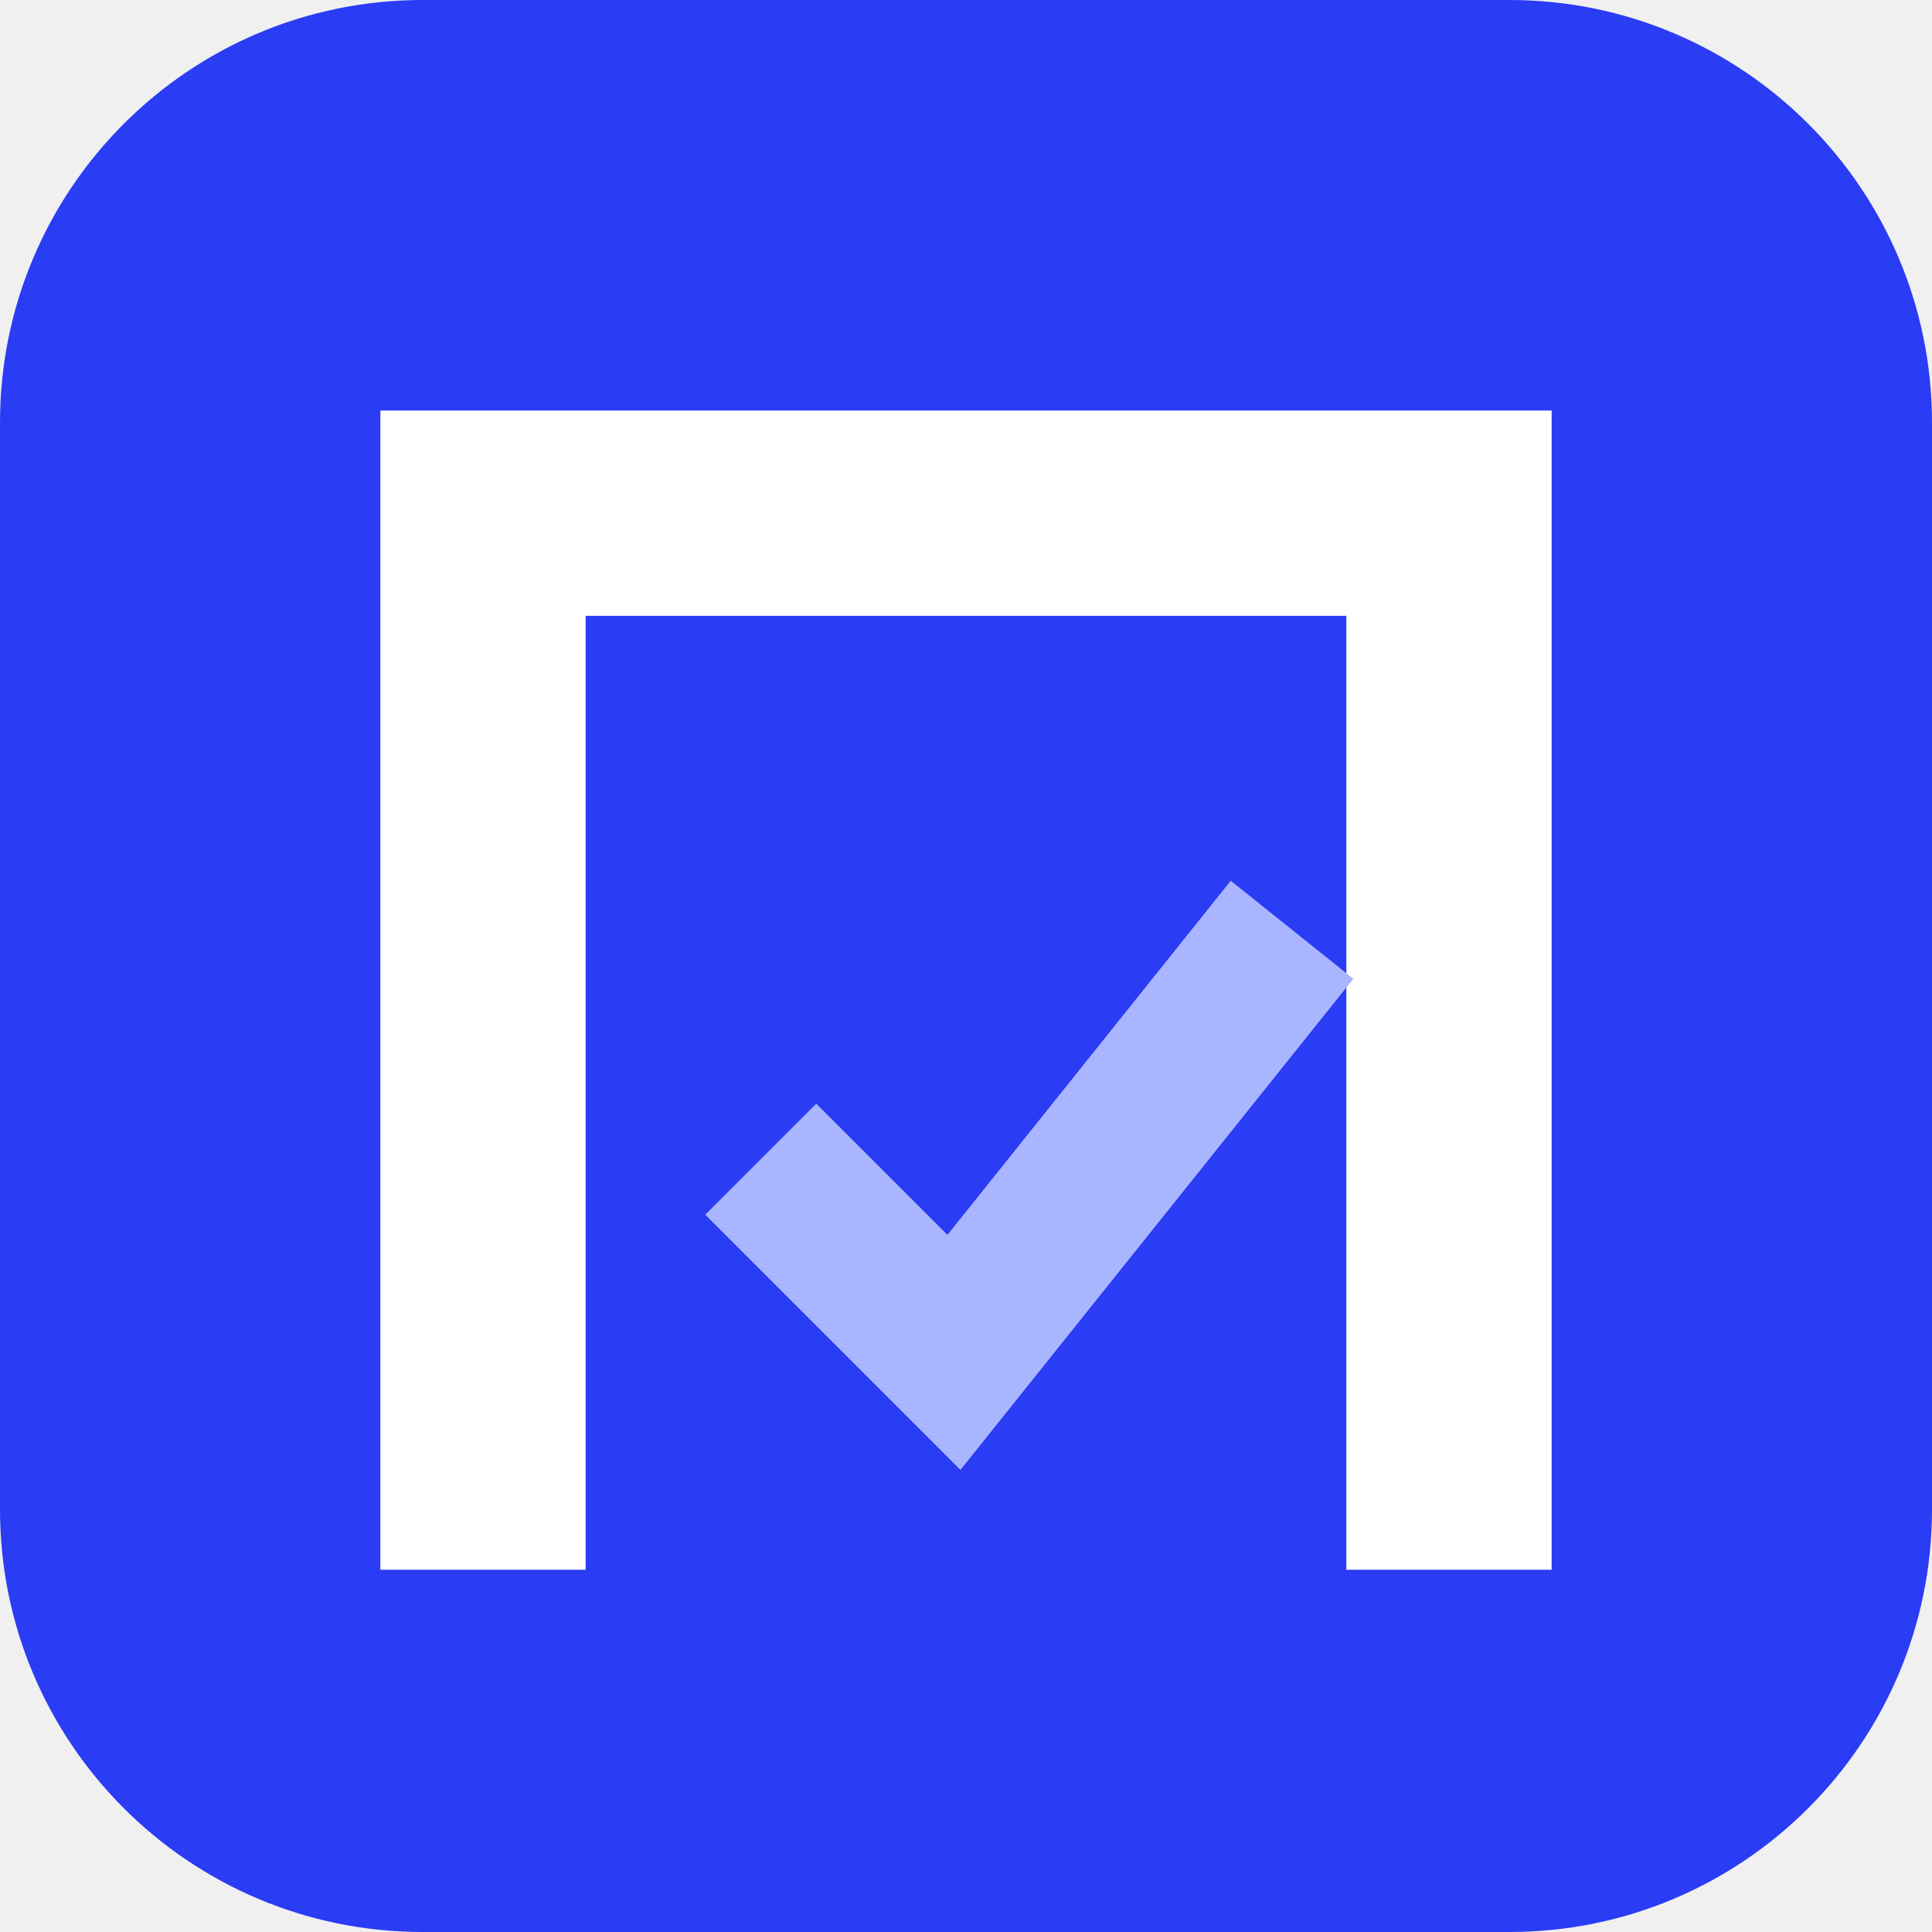
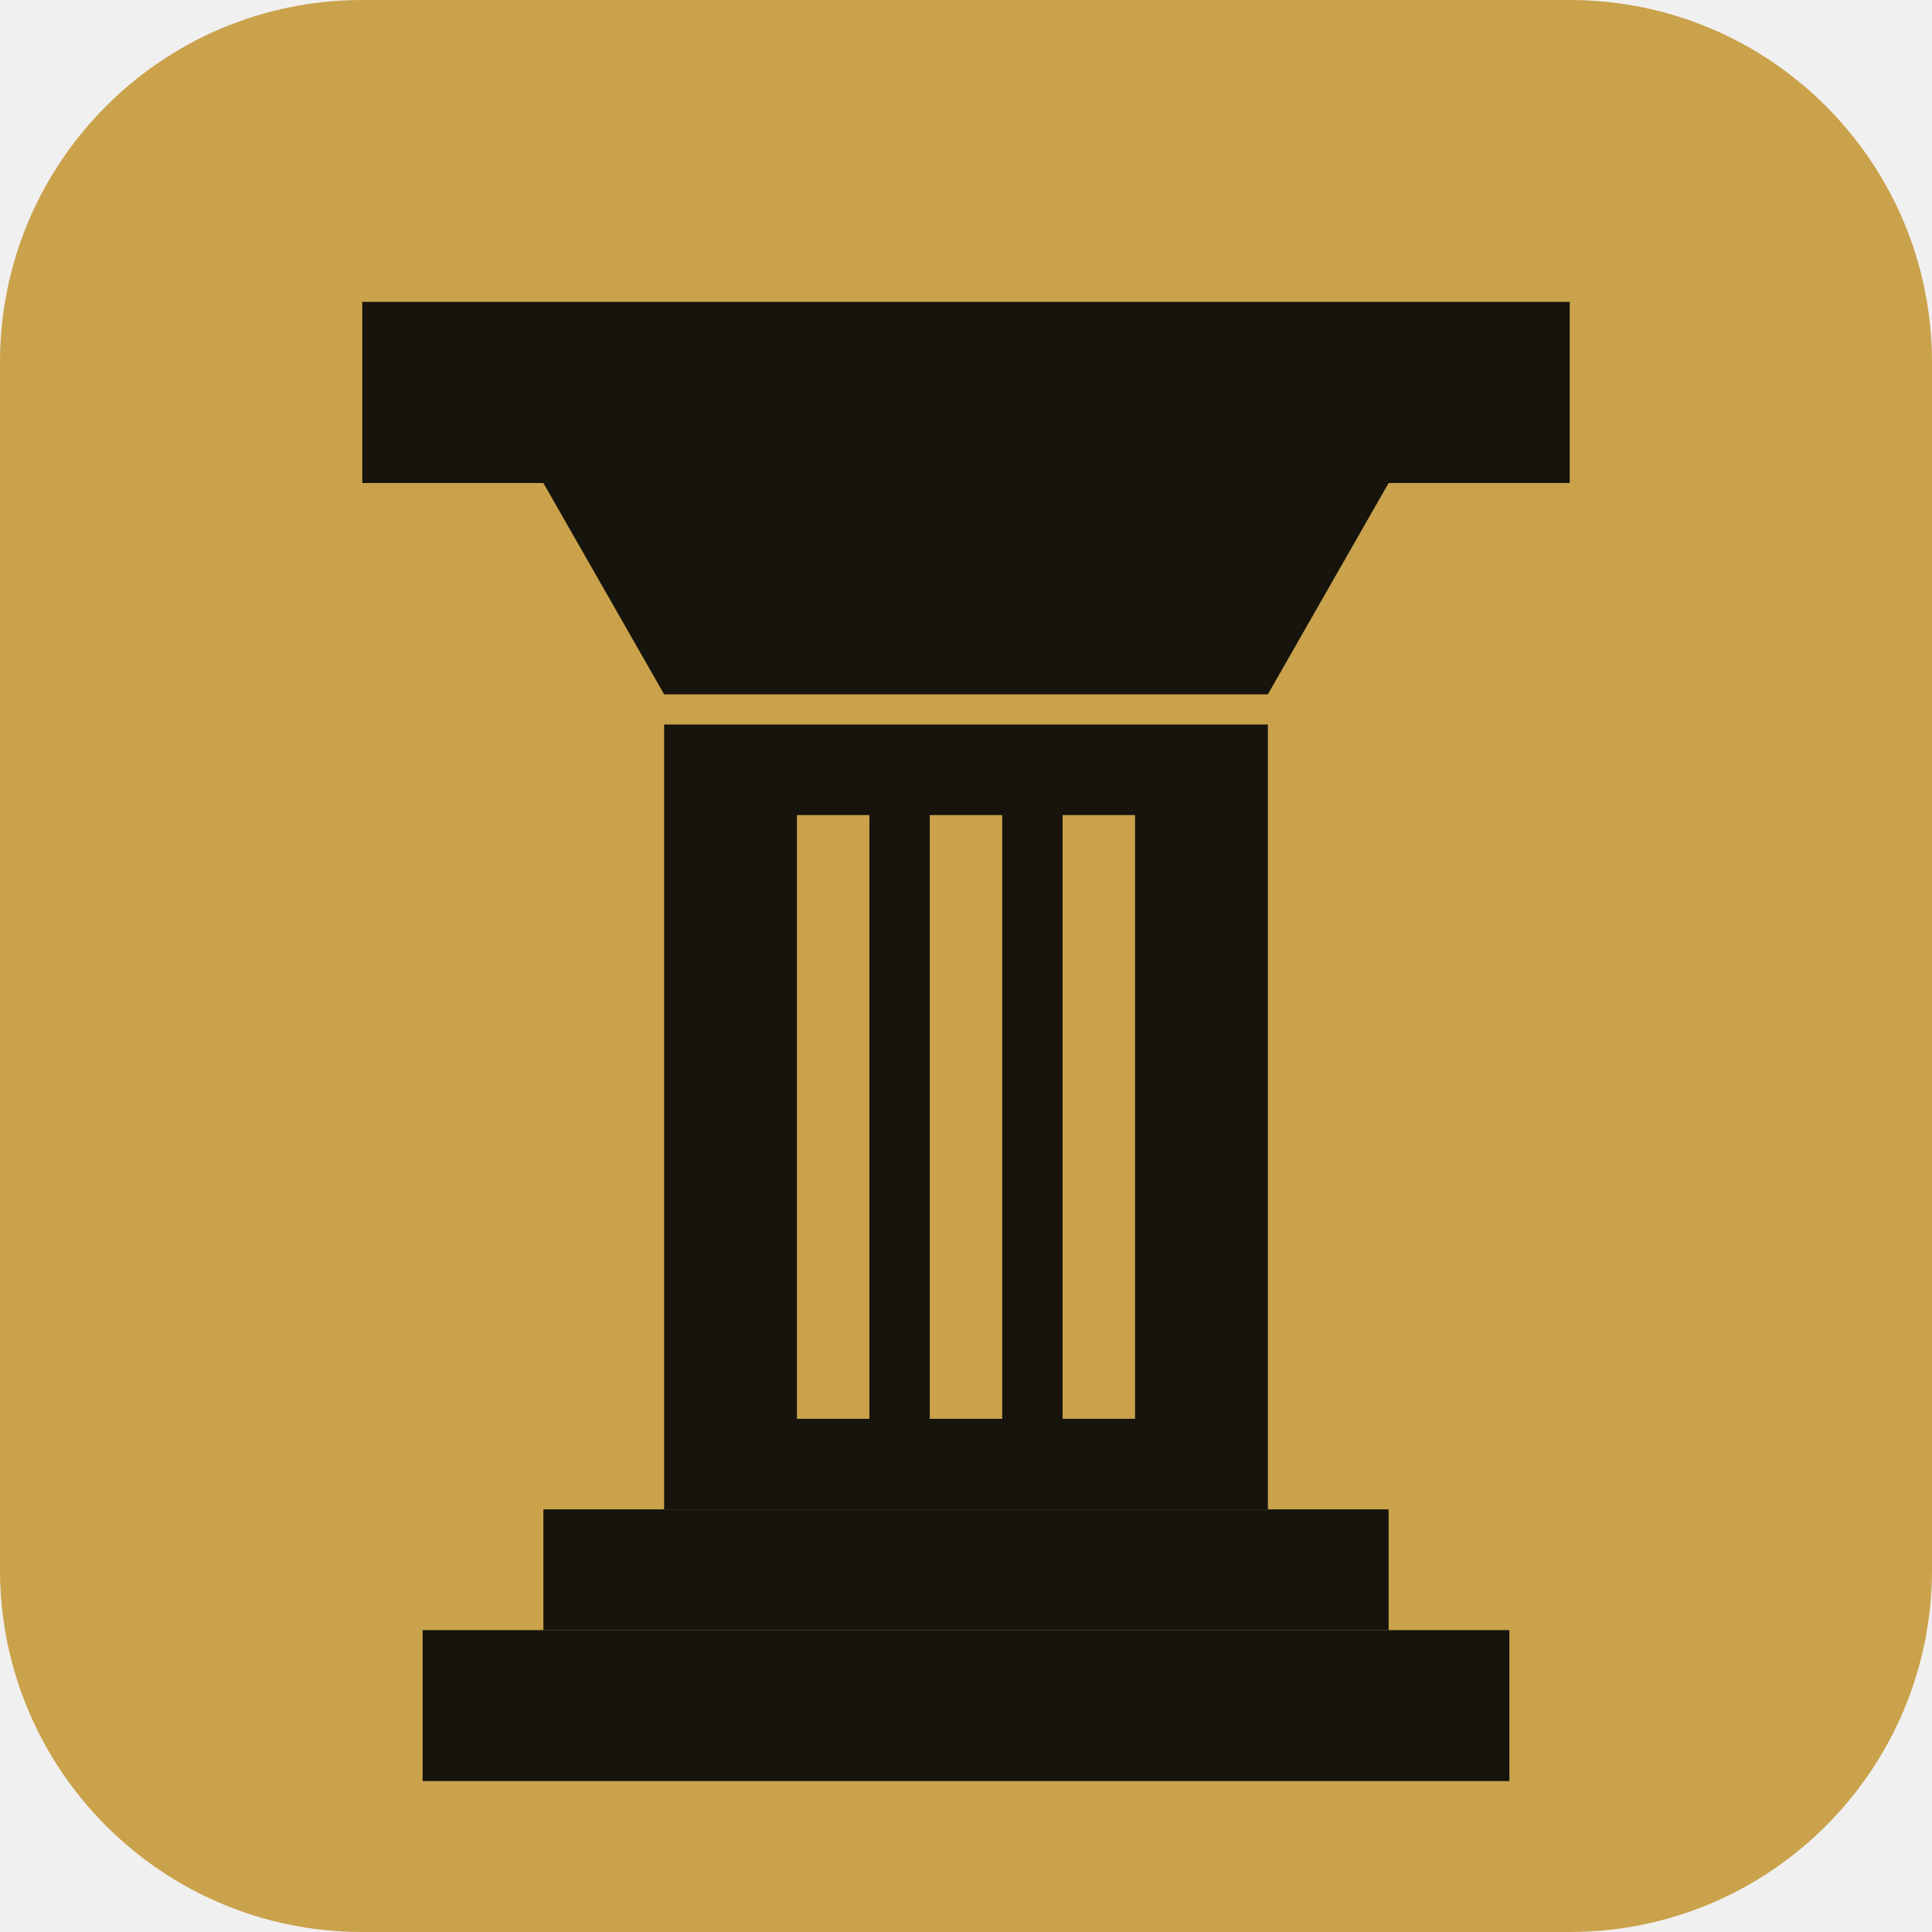
- <svg xmlns="http://www.w3.org/2000/svg" viewBox="0 0 32 32" fill="none">
-   <rect width="32" height="32" rx="7" fill="#2b3cf5" />
-   <path d="M8 26V8.5h16V26" stroke="#fff" stroke-width="3.4" stroke-linejoin="miter" />
-   <path d="M12.6 19.2l3.2 3.2 5.6-7" stroke="#a9b6ff" stroke-width="2.6" />
+ <svg xmlns="http://www.w3.org/2000/svg" viewBox="0 0 32 32">
+   <rect width="32" height="32" rx="6" fill="#c9a24b" />
+   <g fill="#17140d" fill-rule="evenodd">
+     <path d="M6 5h20v3H6z" />
+     <path d="M9 8h14l-2 3.5H11z" />
+     <path d="M11 12h10v13H11z M13.2 13.5h1.2v10h-1.2z M15.4 13.5h1.2v10h-1.2z M17.6 13.5h1.2v10h-1.2z" />
+     <path d="M9 25h14v2H9z" />
+     <path d="M7 27h18v2.5H7z" />
+   </g>
</svg>
